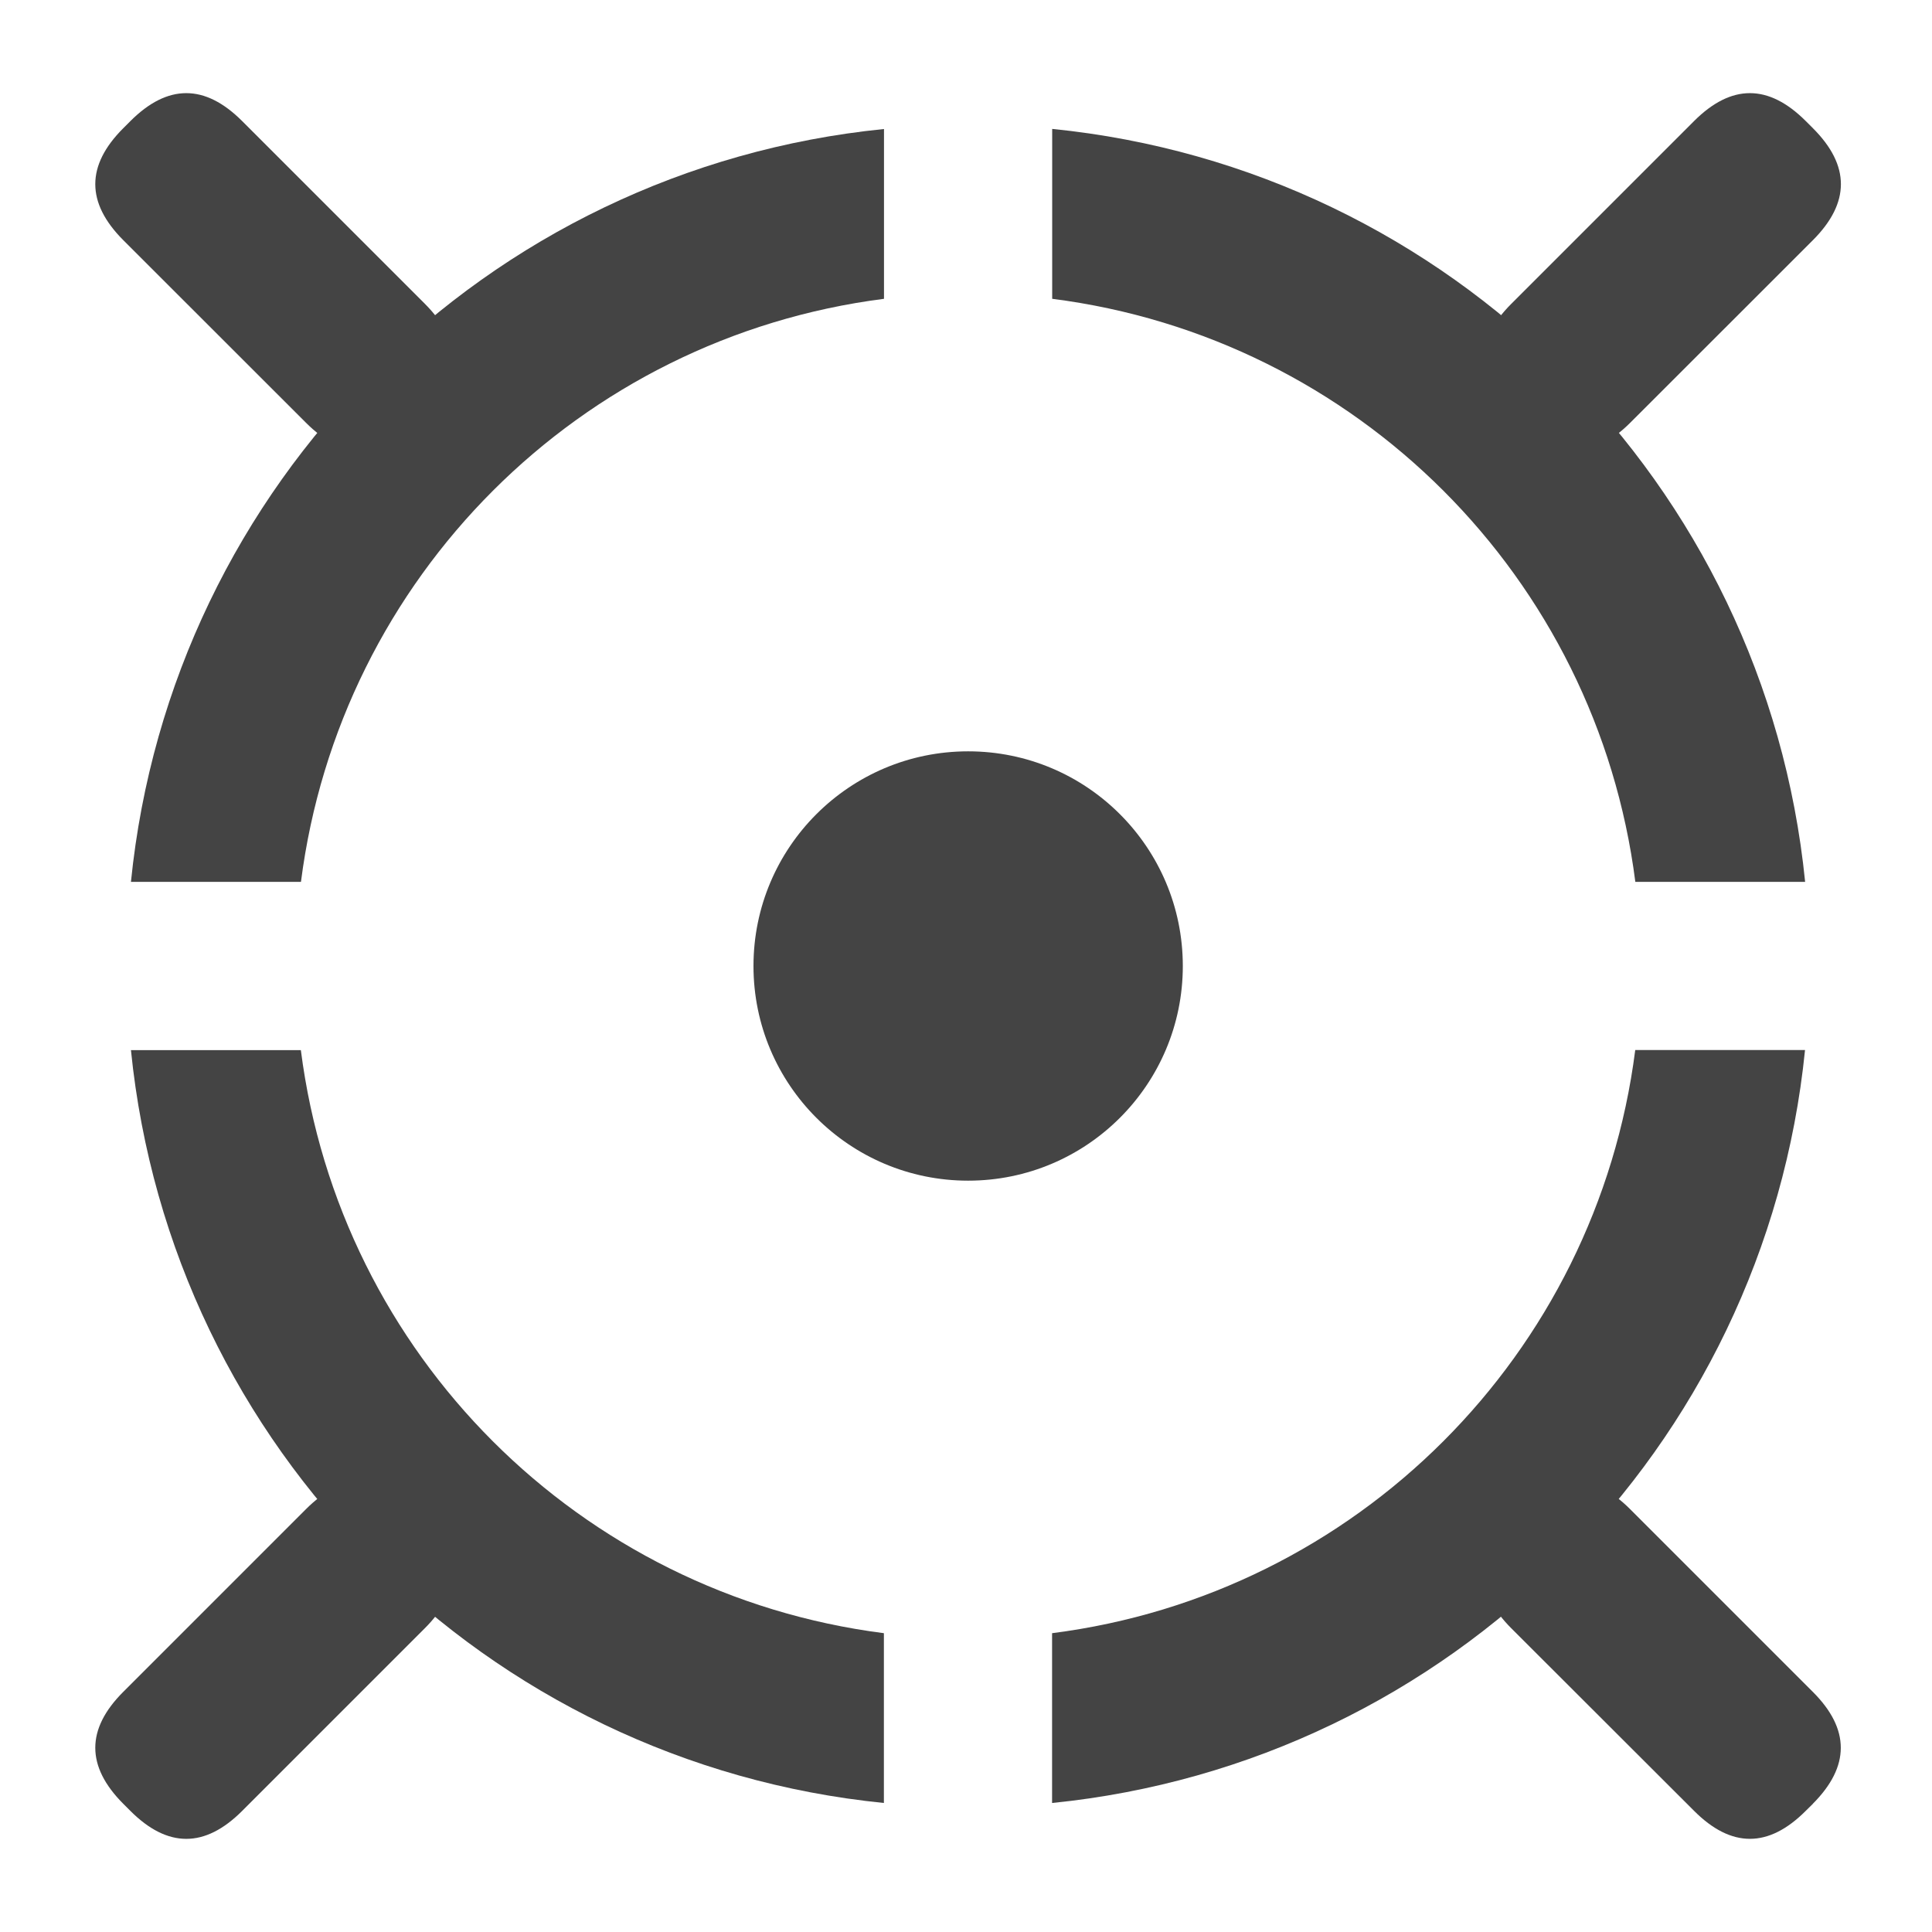
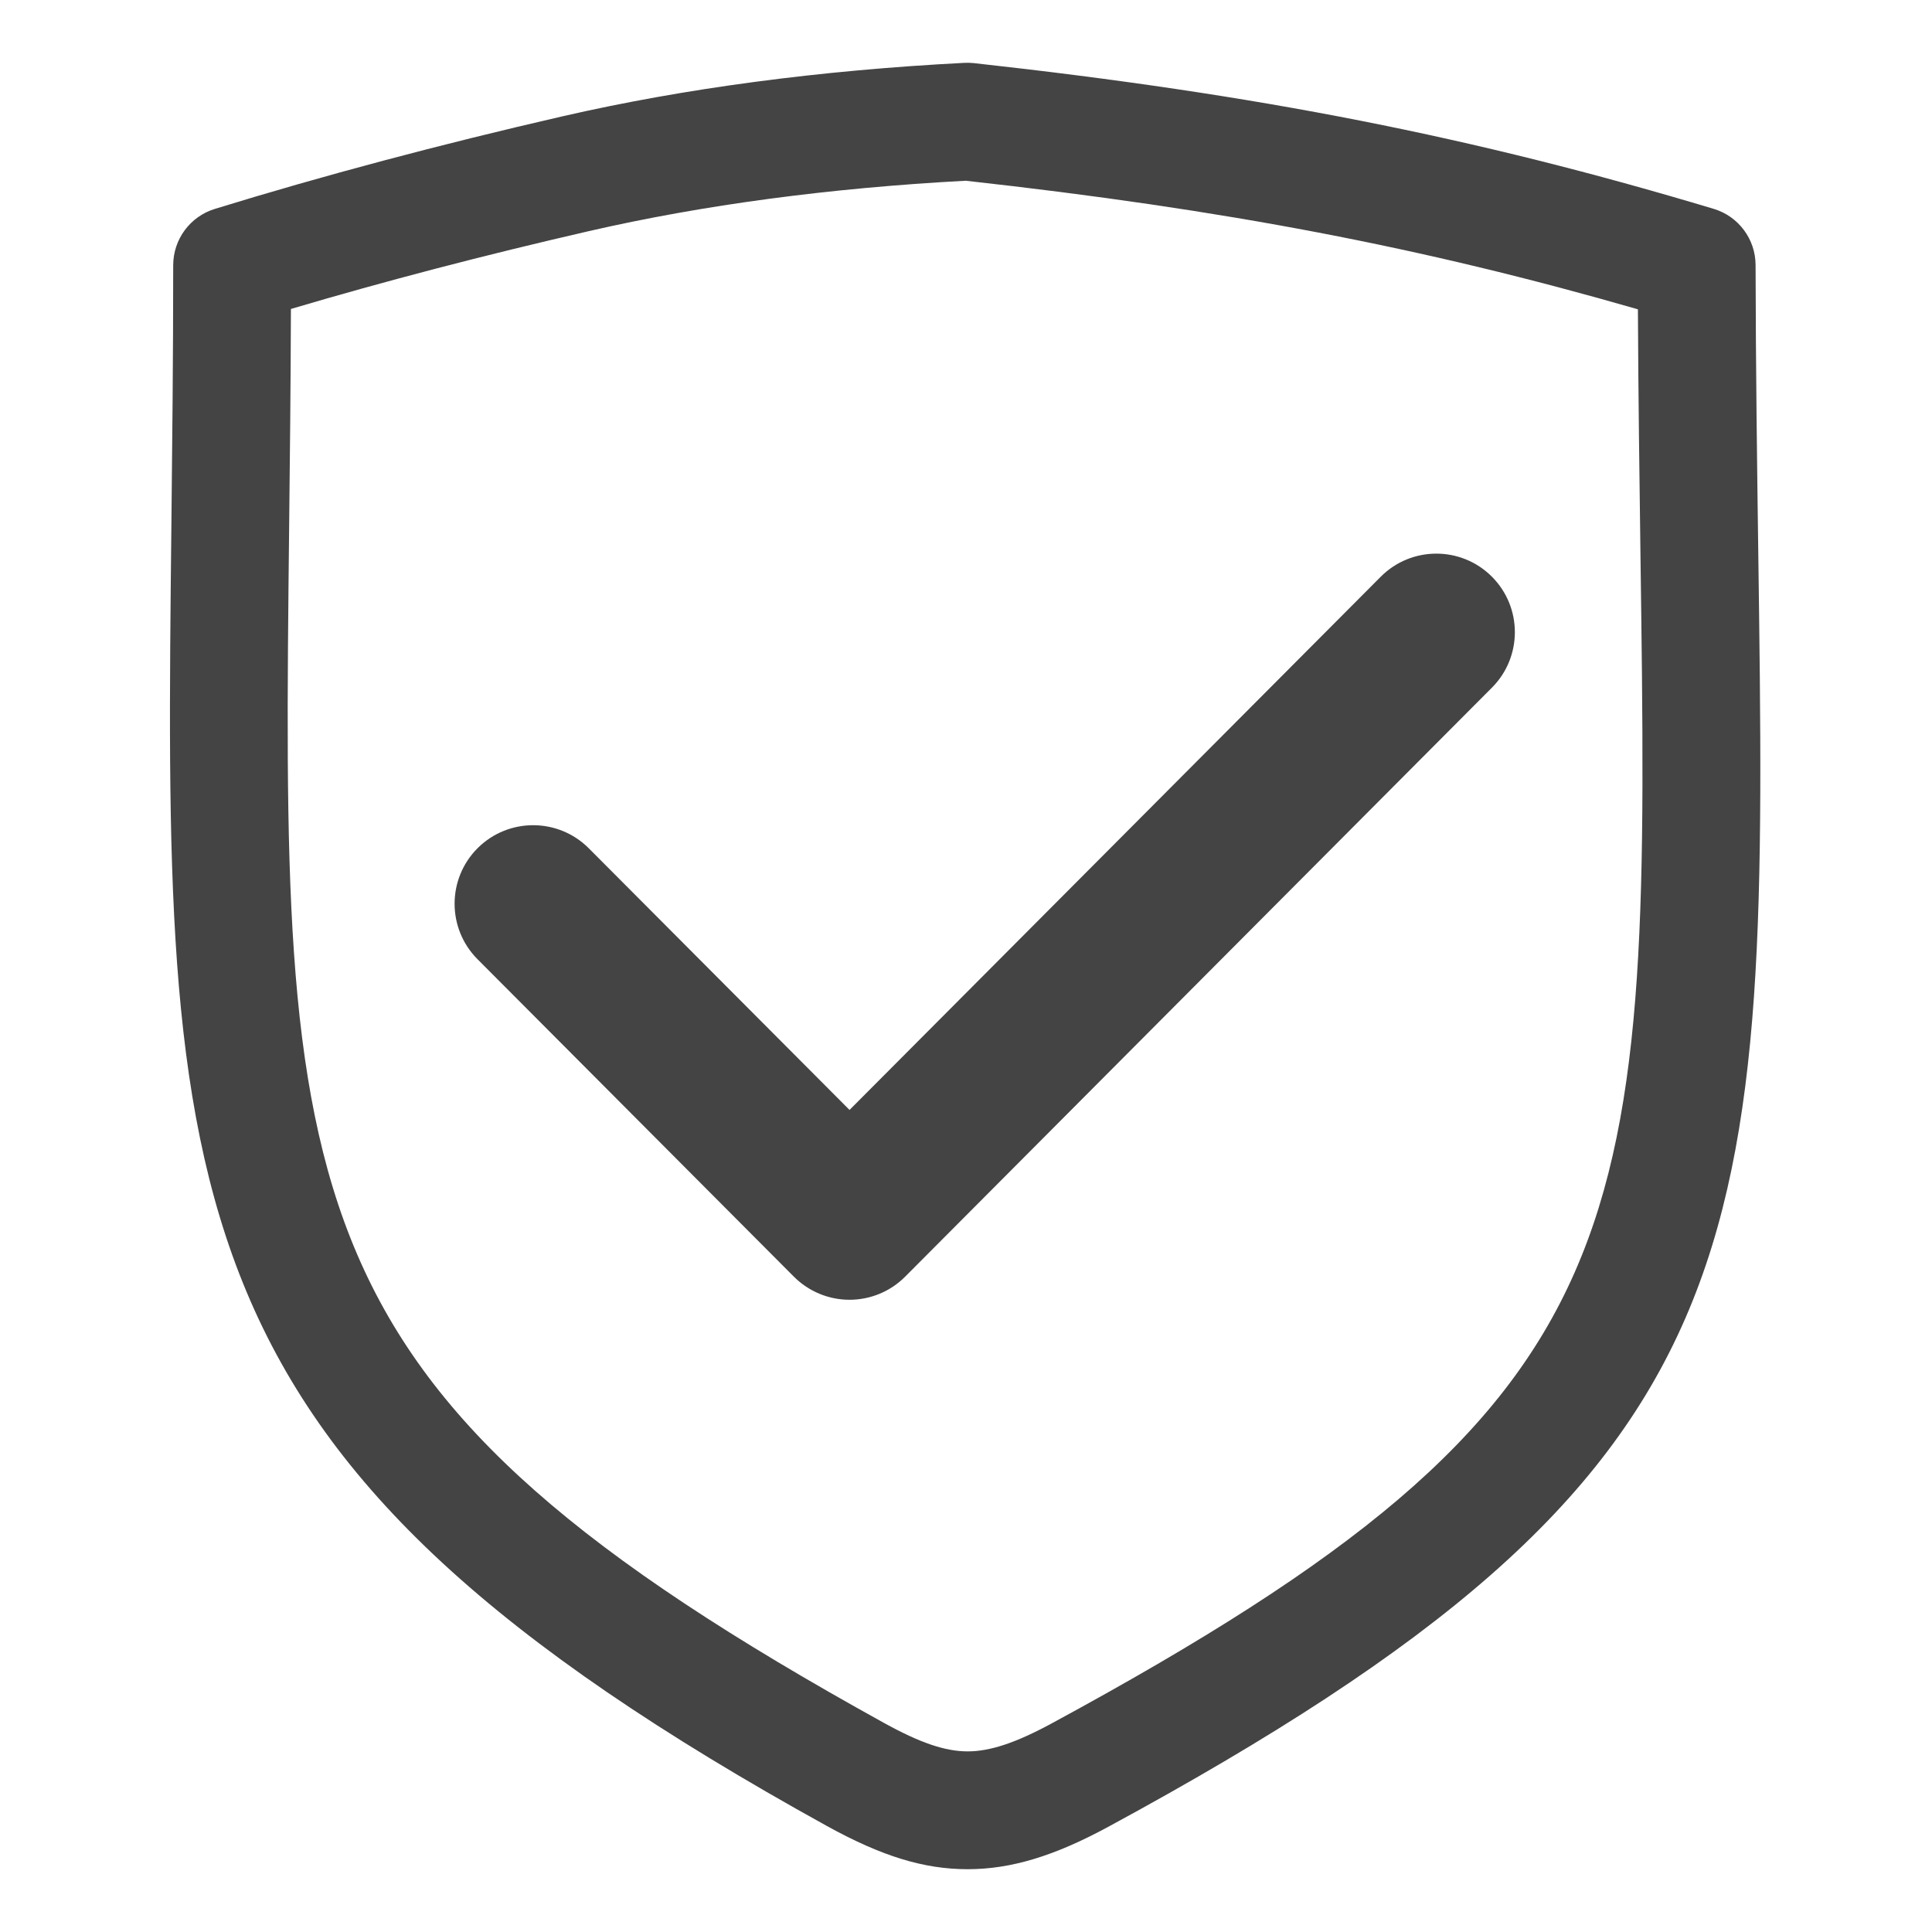
- <svg xmlns="http://www.w3.org/2000/svg" t="1611538440774" class="icon" viewBox="0 0 1024 1024" version="1.1" p-id="10333" width="70" height="70">
+ <svg xmlns="http://www.w3.org/2000/svg" t="1640908946505" class="icon" viewBox="0 0 1024 1024" version="1.1" p-id="2832" width="70" height="70">
  <defs>
    <style type="text/css" />
  </defs>
-   <path d="M159.516 467.399a357.148 357.148 0 0 1 309.02-309.02V68.38A445.952 445.952 0 0 0 69.404 467.399h90.055z m398.222-309.02a357.092 357.092 0 0 1 309.02 309.02h89.998a445.895 445.895 0 0 0-399.076-399.076v90.055zM468.48 865.621a357.148 357.148 0 0 1-309.02-309.02H69.404a446.009 446.009 0 0 0 399.076 399.019v-89.998z m398.222-309.02a357.092 357.092 0 0 1-309.077 309.02v89.998a446.009 446.009 0 0 0 399.076-399.076h-89.998z" fill="#444" p-id="10334" />
-   <path d="M65.308 67.982l3.812-3.812c19.74-19.74 39.481-19.74 59.221 0L225.166 160.996c19.74 19.74 19.74 39.481 0 59.278l-3.812 3.755c-19.74 19.797-39.481 19.797-59.221 0L65.308 127.26c-19.74-19.797-19.74-39.538 0-59.278zM69.12 959.829l-3.812-3.812c-19.74-19.797-19.74-39.538 0-59.278l96.825-96.825c19.74-19.74 39.481-19.74 59.221 0l3.812 3.812c19.74 19.74 19.74 39.538 0 59.278l-96.825 96.825c-19.74 19.74-39.481 19.74-59.221 0zM960.91 956.018l-3.812 3.755c-19.74 19.797-39.481 19.797-59.221 0L800.996 863.004c-19.74-19.797-19.74-39.538 0-59.278l3.812-3.812c19.74-19.74 39.481-19.74 59.221 0l96.825 96.825c19.74 19.74 19.74 39.481 0 59.278zM957.099 64.171l3.812 3.812c19.74 19.74 19.74 39.481 0 59.278l-96.825 96.768c-19.74 19.74-39.481 19.74-59.221 0l-3.812-3.812c-19.74-19.74-19.74-39.481 0-59.221l96.825-96.825c19.74-19.74 39.481-19.74 59.221 0zM399.36 512a113.778 113.778 0 1 0 227.556 0 113.778 113.778 0 0 0-227.556 0z" fill="#444" p-id="10335" />
+   <path d="M557.358 913.469c-18.883 10.24-32.594 14.802-44.457 14.802-11.945 0-25.267-4.521-44.457-15.135-320.179-176.896-319.119-273.787-315.187-634.301 0.394-35.845 0.814-74.102 0.937-115.082 49.603-14.694 102.636-28.559 157.957-41.257 60.421-13.88 127.631-22.851 199.711-26.701 137.144 15.212 242.34 35.282 356.265 68.147 0.21 46.31 0.814 89.078 1.336 128.712 4.977 362.373 6.185 448.476-312.105 620.815m374.548-621.67c-0.625-45.998-1.306-96.179-1.413-151.296a31.181 31.181 0 0 0-22.267-29.824C781.005 72.504 667.443 50.13 516.193 33.454a33.469 33.469 0 0 0-5.012-0.143c-76.677 3.953-148.342 13.486-213.007 28.329-65.065 14.945-127.114 31.468-184.351 49.101a31.222 31.222 0 0 0-22.021 29.829c0 49.597-0.517 95.263-0.957 137.58-3.953 359.992-5.432 494.705 347.402 689.649 29.097 16.067 51.43 22.917 74.66 22.917 22.815 0 45.706-6.892 74.204-22.313 351.473-190.367 349.942-303.104 344.796-676.603m-200.105 13.901L450.268 588.288 312.064 449.608a41.677 41.677 0 0 0-58.88-0.102 41.661 41.661 0 0 0-0.108 58.88l167.695 168.274c7.823 7.828 18.422 12.242 29.496 12.242s21.688-4.408 29.491-12.257l311.025-312.207a41.626 41.626 0 0 0-0.128-58.865c-16.251-16.21-42.644-16.189-58.854 0.128" p-id="2833" fill="#444444" />
</svg>
